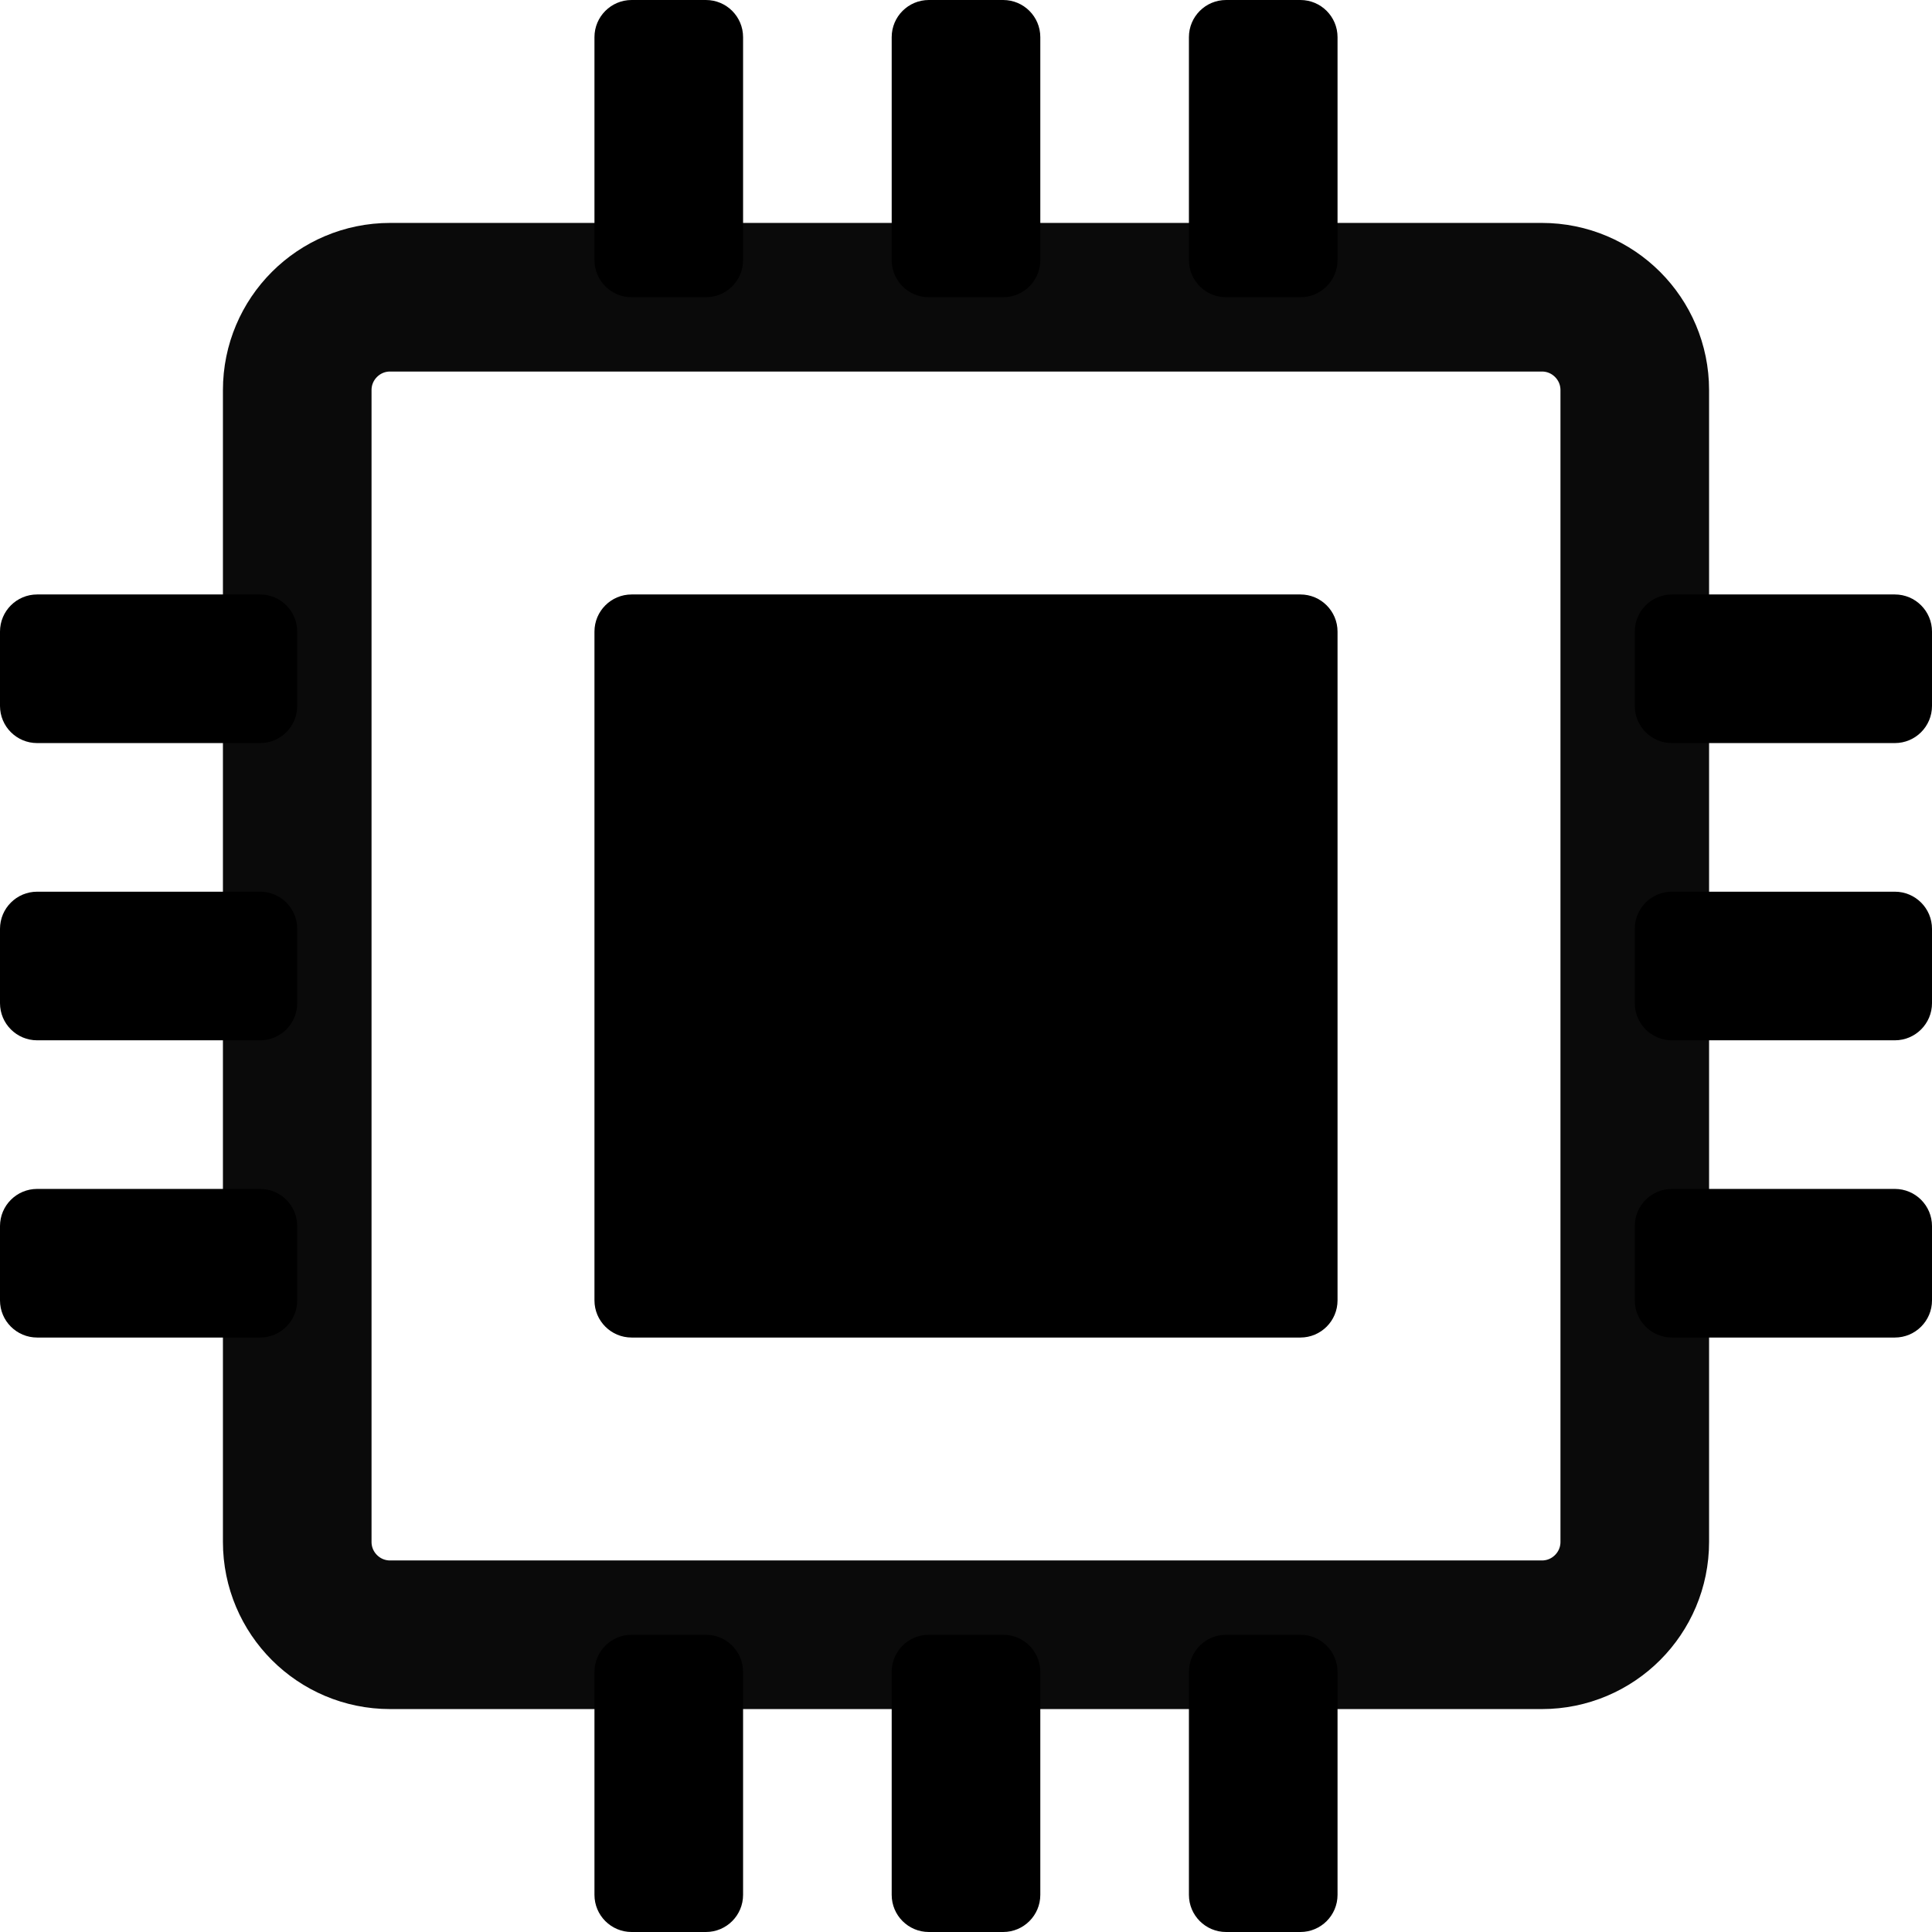
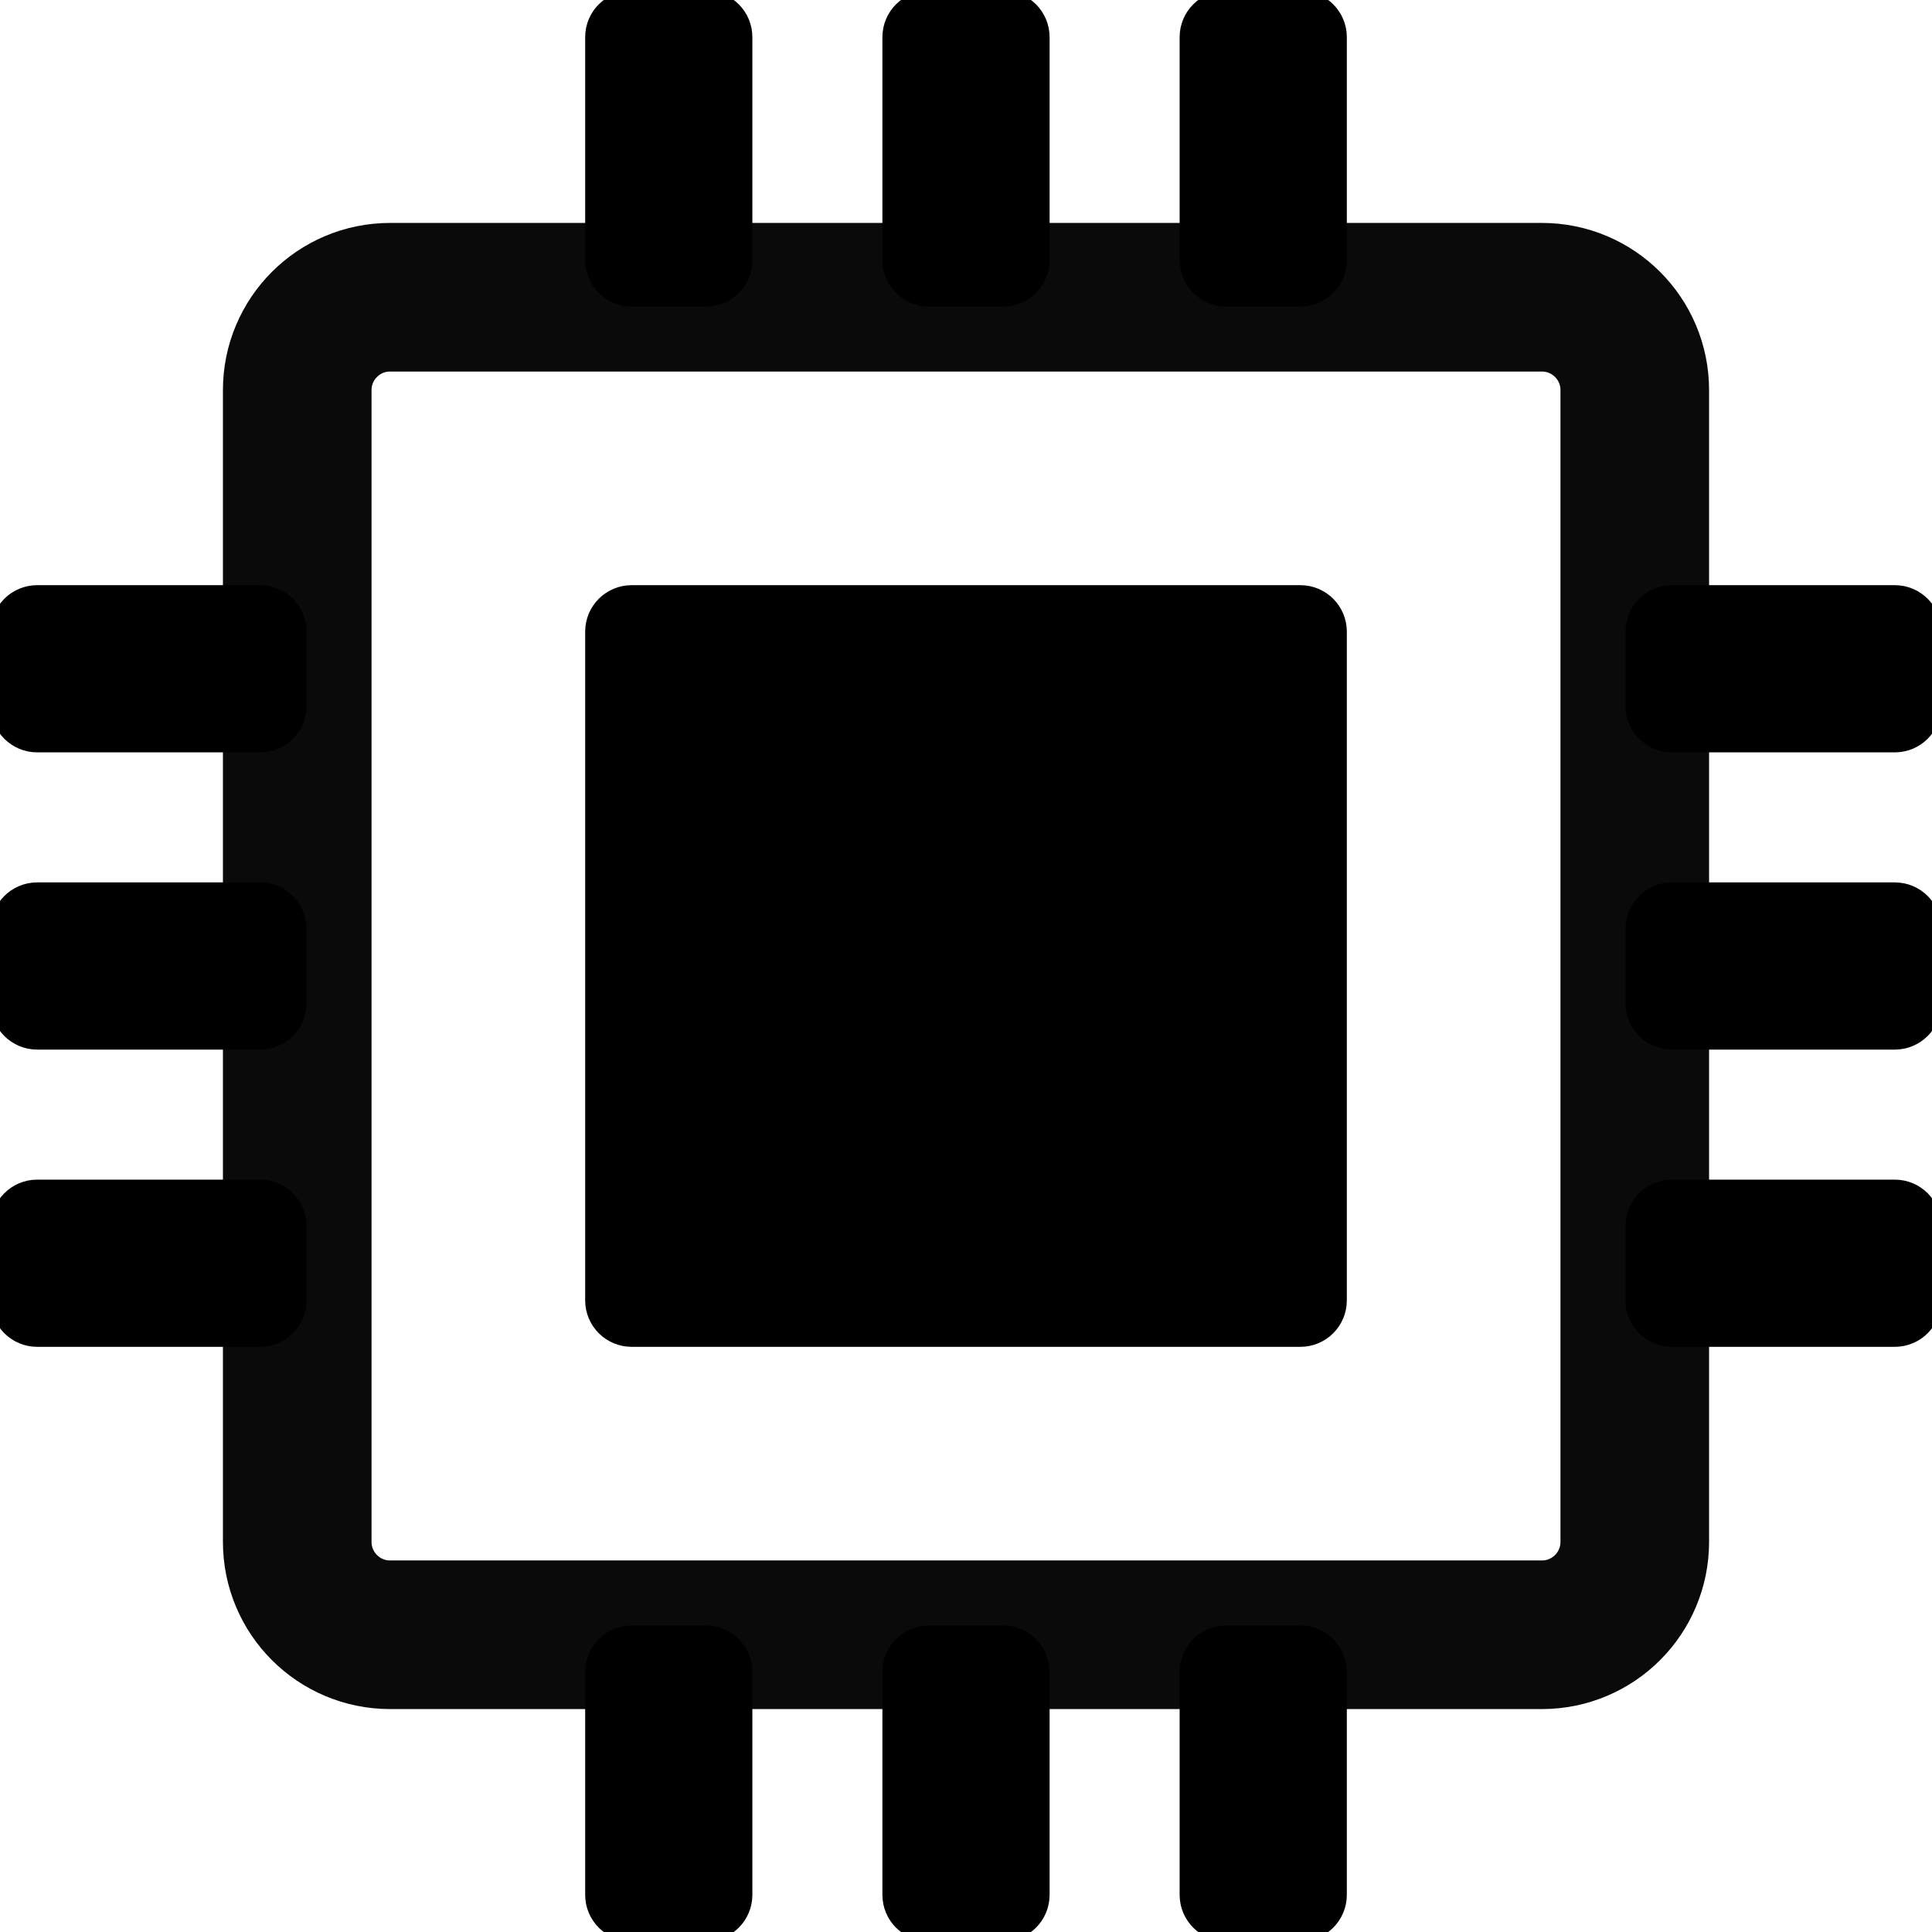
<svg xmlns="http://www.w3.org/2000/svg" viewBox="0 0 104 104">
  <g opacity="0.96">
    <rect x="16" y="16" width="72" height="72" rx="5" fill="none" stroke="rgb(0,0,0)" stroke-miterlimit="10" stroke-width="8" />
  </g>
  <rect x="36" y="36" width="32" height="32" />
-   <path d="M68,44V68H44V44H68m6-8H38a2,2,0,0,0-2,2V74a2,2,0,0,0,2,2H74a2,2,0,0,0,2-2V38a2,2,0,0,0-2-2Z" transform="translate(-4 -4)" />
-   <path d="M74,4H70a2,2,0,0,0-2,2V18a2,2,0,0,0,2,2h4a2,2,0,0,0,2-2V6a2,2,0,0,0-2-2ZM58,4H54a2,2,0,0,0-2,2V18a2,2,0,0,0,2,2h4a2,2,0,0,0,2-2V6a2,2,0,0,0-2-2ZM42,4H38a2,2,0,0,0-2,2V18a2,2,0,0,0,2,2h4a2,2,0,0,0,2-2V6a2,2,0,0,0-2-2Z" transform="translate(-4 -4)" />
-   <path d="M18,36H6a2,2,0,0,0-2,2v4a2,2,0,0,0,2,2H18a2,2,0,0,0,2-2V38a2,2,0,0,0-2-2Zm0,16H6a2,2,0,0,0-2,2v4a2,2,0,0,0,2,2H18a2,2,0,0,0,2-2V54a2,2,0,0,0-2-2Zm0,16H6a2,2,0,0,0-2,2v4a2,2,0,0,0,2,2H18a2,2,0,0,0,2-2V70a2,2,0,0,0-2-2Z" transform="translate(-4 -4)" />
-   <path d="M106,36H94a2,2,0,0,0-2,2v4a2,2,0,0,0,2,2h12a2,2,0,0,0,2-2V38a2,2,0,0,0-2-2Zm0,16H94a2,2,0,0,0-2,2v4a2,2,0,0,0,2,2h12a2,2,0,0,0,2-2V54a2,2,0,0,0-2-2Zm0,16H94a2,2,0,0,0-2,2v4a2,2,0,0,0,2,2h12a2,2,0,0,0,2-2V70a2,2,0,0,0-2-2Z" transform="translate(-4 -4)" />
-   <path d="M74,92H70a2,2,0,0,0-2,2v12a2,2,0,0,0,2,2h4a2,2,0,0,0,2-2V94a2,2,0,0,0-2-2ZM58,92H54a2,2,0,0,0-2,2v12a2,2,0,0,0,2,2h4a2,2,0,0,0,2-2V94a2,2,0,0,0-2-2ZM42,92H38a2,2,0,0,0-2,2v12a2,2,0,0,0,2,2h4a2,2,0,0,0,2-2V94a2,2,0,0,0-2-2Z" transform="translate(-4 -4)" />
+   <path style="stroke:rgb(0,0,0)" d="M68,44V68H44V44H68m6-8H38a2,2,0,0,0-2,2V74a2,2,0,0,0,2,2H74a2,2,0,0,0,2-2V38a2,2,0,0,0-2-2Z" transform="translate(-4 -4)" />
+   <path style="stroke:rgb(0,0,0)" d="M74,4H70a2,2,0,0,0-2,2V18a2,2,0,0,0,2,2h4a2,2,0,0,0,2-2V6a2,2,0,0,0-2-2ZM58,4H54a2,2,0,0,0-2,2V18a2,2,0,0,0,2,2h4a2,2,0,0,0,2-2V6a2,2,0,0,0-2-2ZM42,4H38a2,2,0,0,0-2,2V18a2,2,0,0,0,2,2h4a2,2,0,0,0,2-2V6a2,2,0,0,0-2-2Z" transform="translate(-4 -4)" />
+   <path style="stroke:rgb(0,0,0)" d="M18,36H6a2,2,0,0,0-2,2v4a2,2,0,0,0,2,2H18a2,2,0,0,0,2-2V38a2,2,0,0,0-2-2Zm0,16H6a2,2,0,0,0-2,2v4a2,2,0,0,0,2,2H18a2,2,0,0,0,2-2V54a2,2,0,0,0-2-2Zm0,16H6a2,2,0,0,0-2,2v4a2,2,0,0,0,2,2H18a2,2,0,0,0,2-2V70a2,2,0,0,0-2-2Z" transform="translate(-4 -4)" />
+   <path style="stroke:rgb(0,0,0)" d="M106,36H94a2,2,0,0,0-2,2v4a2,2,0,0,0,2,2h12a2,2,0,0,0,2-2V38a2,2,0,0,0-2-2Zm0,16H94a2,2,0,0,0-2,2v4a2,2,0,0,0,2,2h12a2,2,0,0,0,2-2V54a2,2,0,0,0-2-2Zm0,16H94a2,2,0,0,0-2,2v4a2,2,0,0,0,2,2h12a2,2,0,0,0,2-2V70a2,2,0,0,0-2-2Z" transform="translate(-4 -4)" />
+   <path style="stroke:rgb(0,0,0)" d="M74,92H70a2,2,0,0,0-2,2v12a2,2,0,0,0,2,2h4a2,2,0,0,0,2-2V94a2,2,0,0,0-2-2ZM58,92H54a2,2,0,0,0-2,2v12a2,2,0,0,0,2,2h4a2,2,0,0,0,2-2V94a2,2,0,0,0-2-2ZM42,92H38a2,2,0,0,0-2,2v12a2,2,0,0,0,2,2h4a2,2,0,0,0,2-2V94a2,2,0,0,0-2-2Z" transform="translate(-4 -4)" />
</svg>
